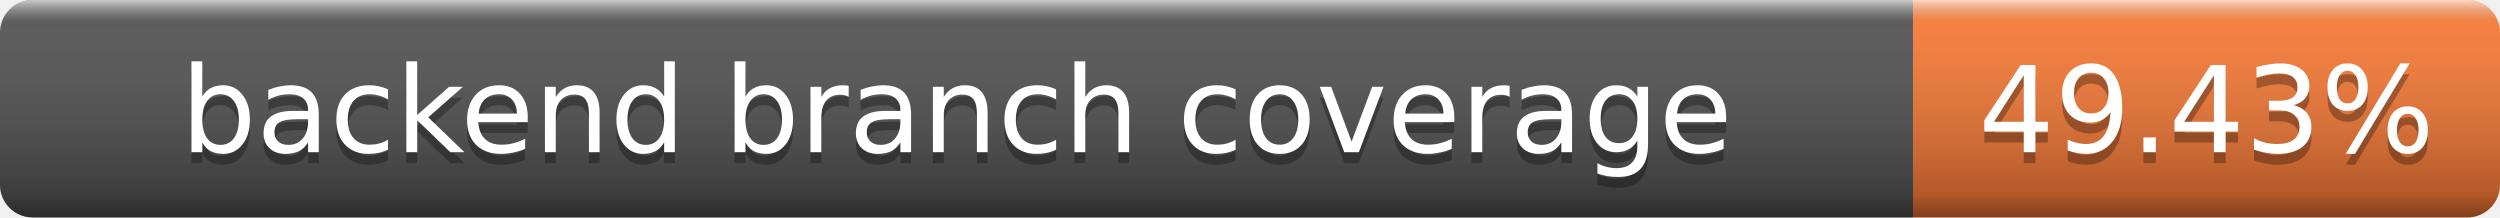
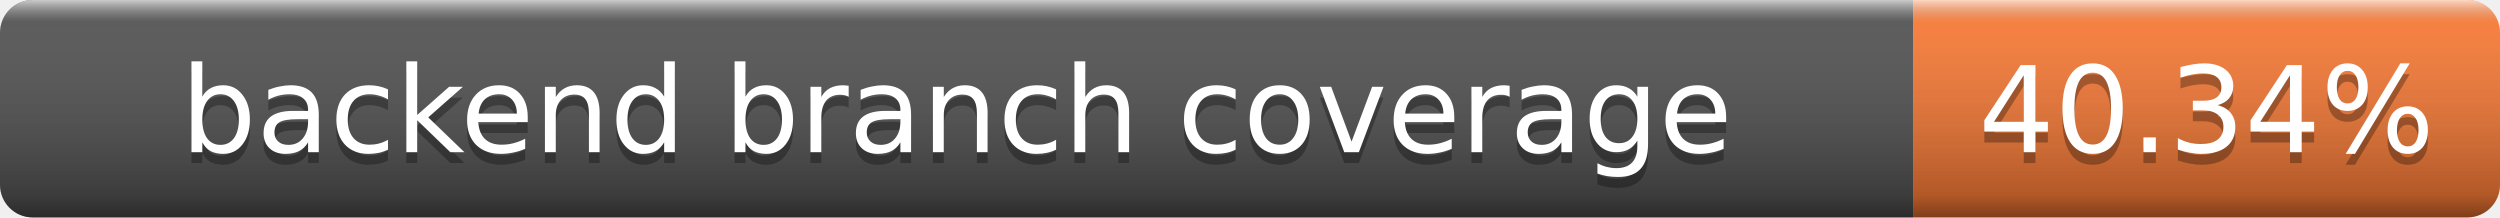
- <svg xmlns="http://www.w3.org/2000/svg" width="230" height="20" role="img" aria-label="backend branch coverage: 49.43%">
+ <svg xmlns="http://www.w3.org/2000/svg" width="230" height="20" role="img" aria-label="backend branch coverage: 40.34%">
  <linearGradient id="smooth" x2="0" y2="100%">
    <stop offset="0" stop-color="#fff" stop-opacity=".7" />
    <stop offset=".1" stop-color="#aaa" stop-opacity=".1" />
    <stop offset=".9" stop-color="#000" stop-opacity=".3" />
    <stop offset="1" stop-color="#000" stop-opacity=".5" />
  </linearGradient>
  <clipPath id="round">
    <rect width="230" height="20" rx="3" fill="#fff" />
  </clipPath>
  <g clip-path="url(#round)">
    <rect width="176" height="20" fill="#555" />
    <rect x="176" width="54" height="20" fill="#fe7d37" />
    <rect width="230" height="20" fill="url(#smooth)" />
  </g>
  <g fill="#fff" text-anchor="middle" font-family="DejaVu Sans,Verdana,Geneva,sans-serif" font-size="11">
    <text x="88.0" y="15" fill="#010101" fill-opacity=".3">backend branch coverage</text>
    <text x="88.0" y="14">backend branch coverage</text>
-     <text x="203.0" y="15" fill="#010101" fill-opacity=".3">49.43%</text>
-     <text x="203.0" y="14">49.43%</text>
+     <text x="203.0" y="15" fill="#010101" fill-opacity=".3">40.34%</text>
+     <text x="203.0" y="14">40.34%</text>
  </g>
</svg>
